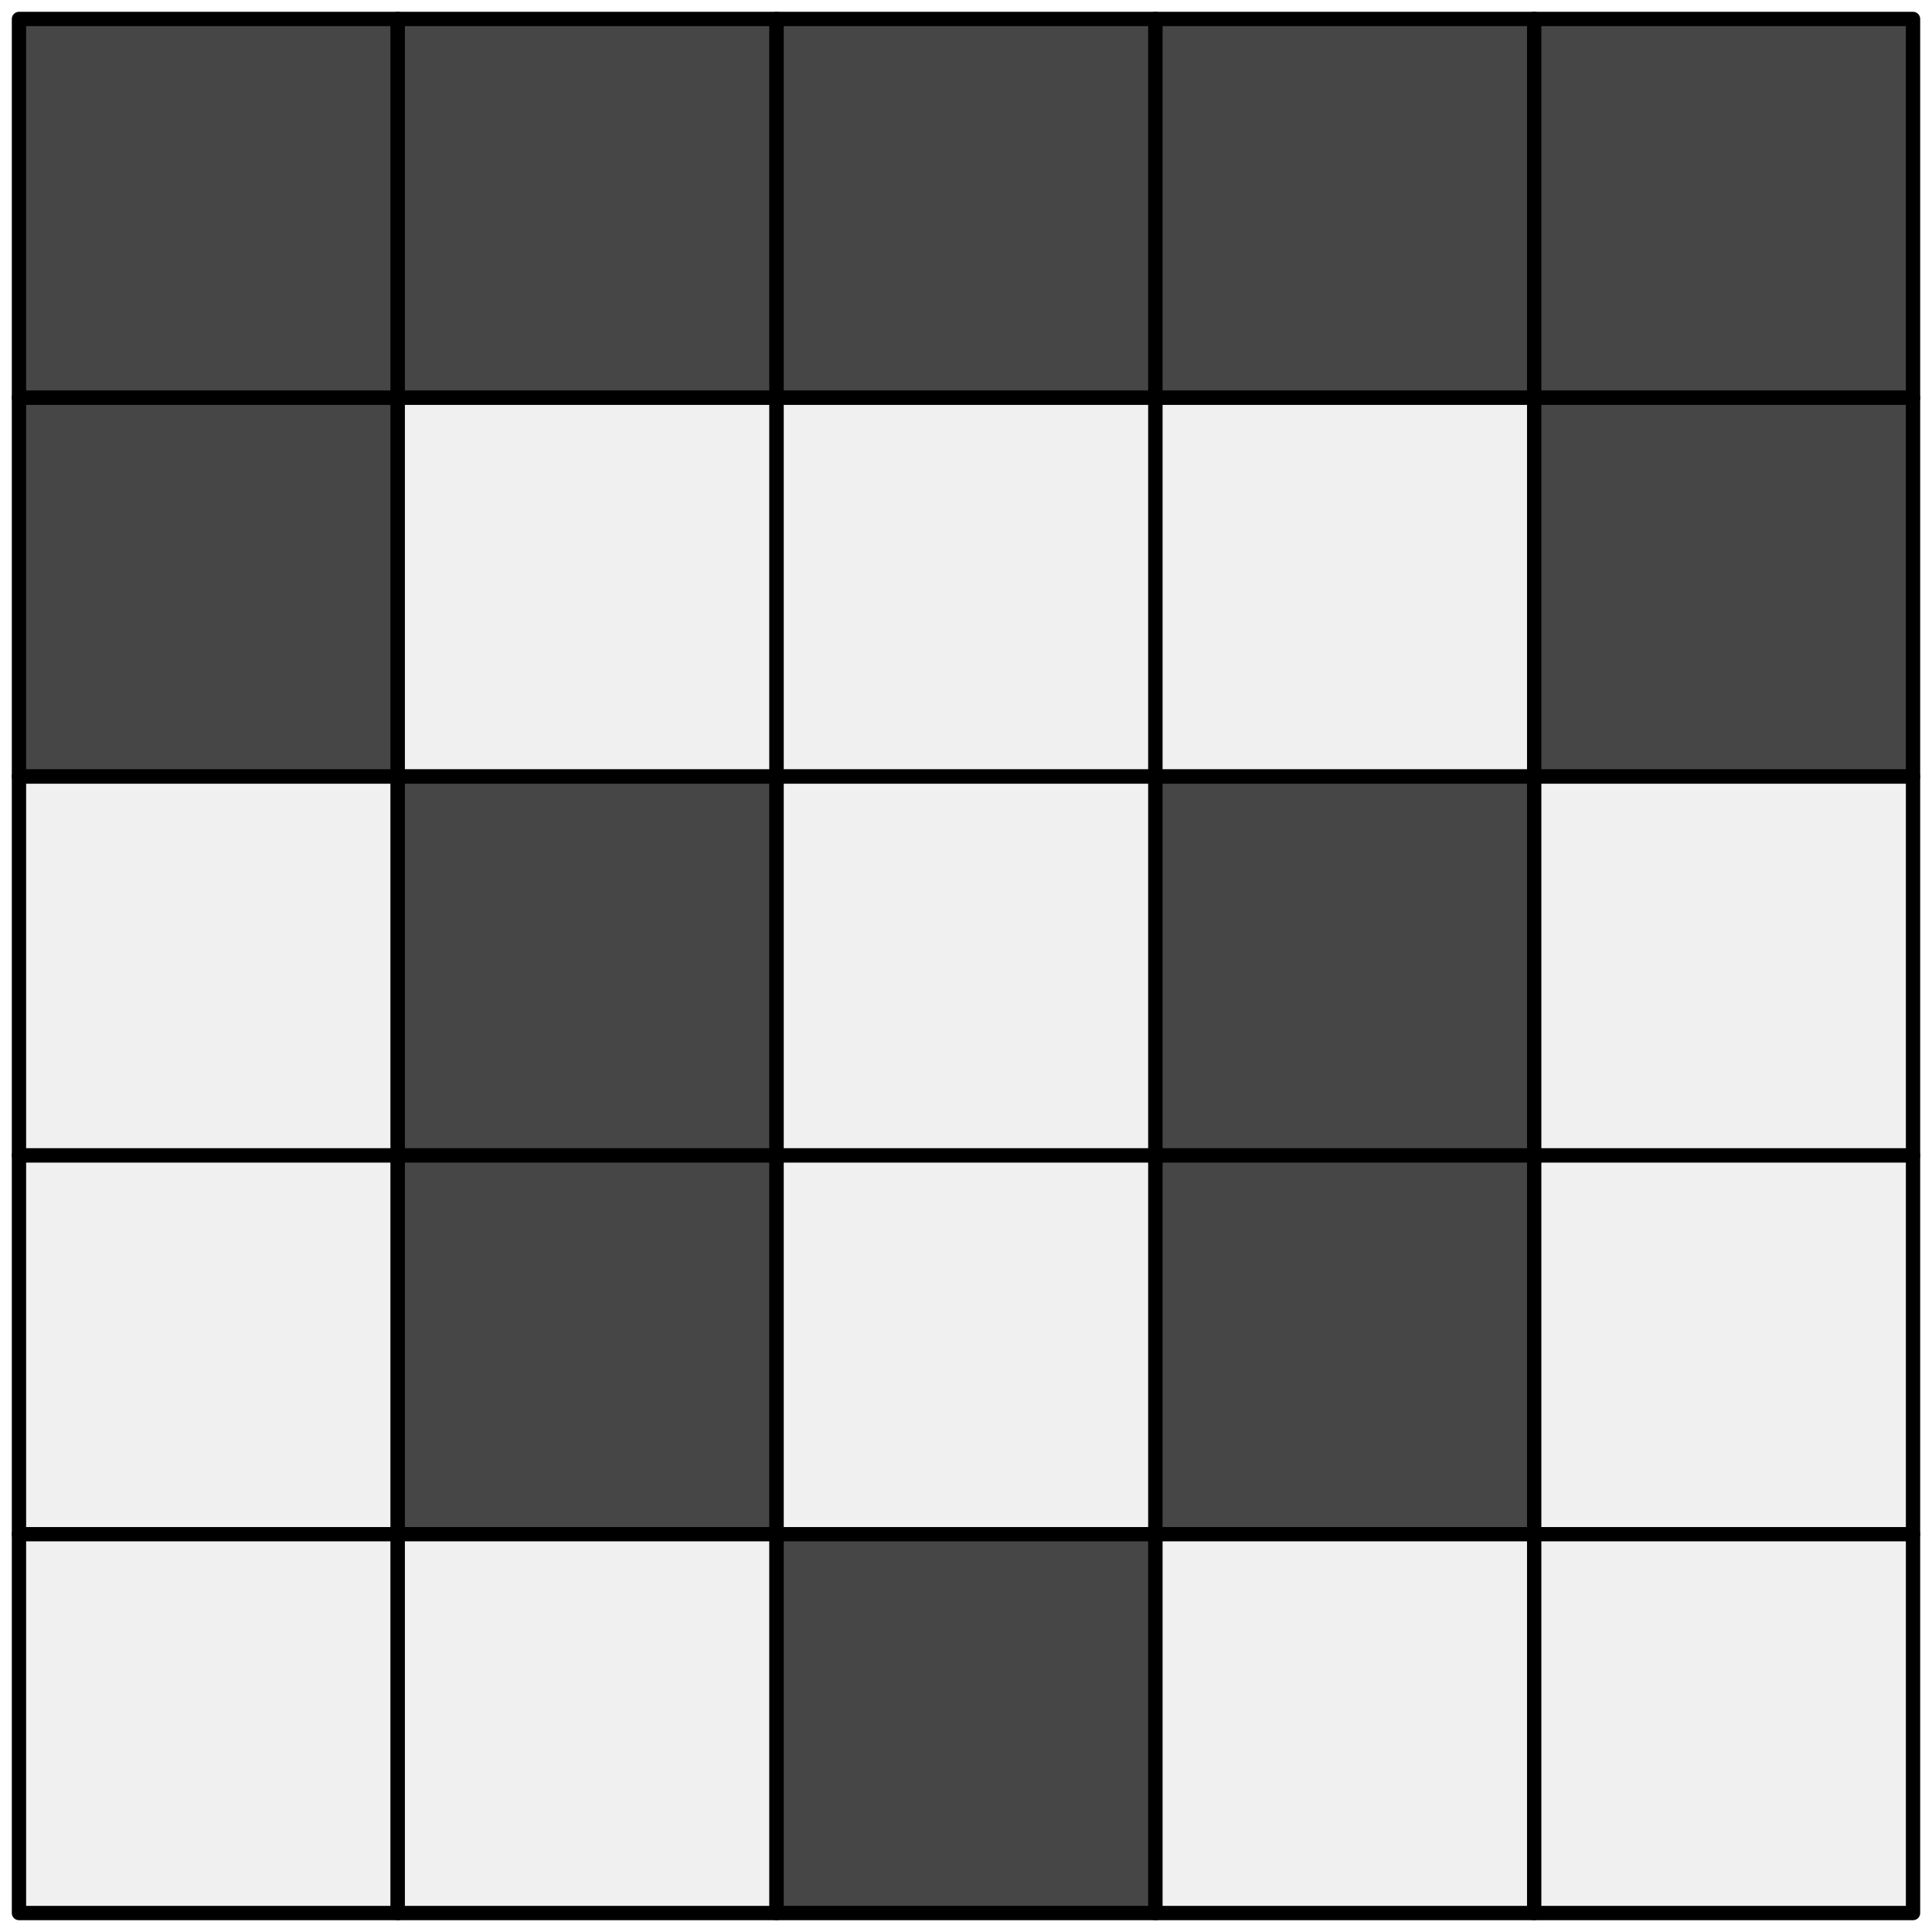
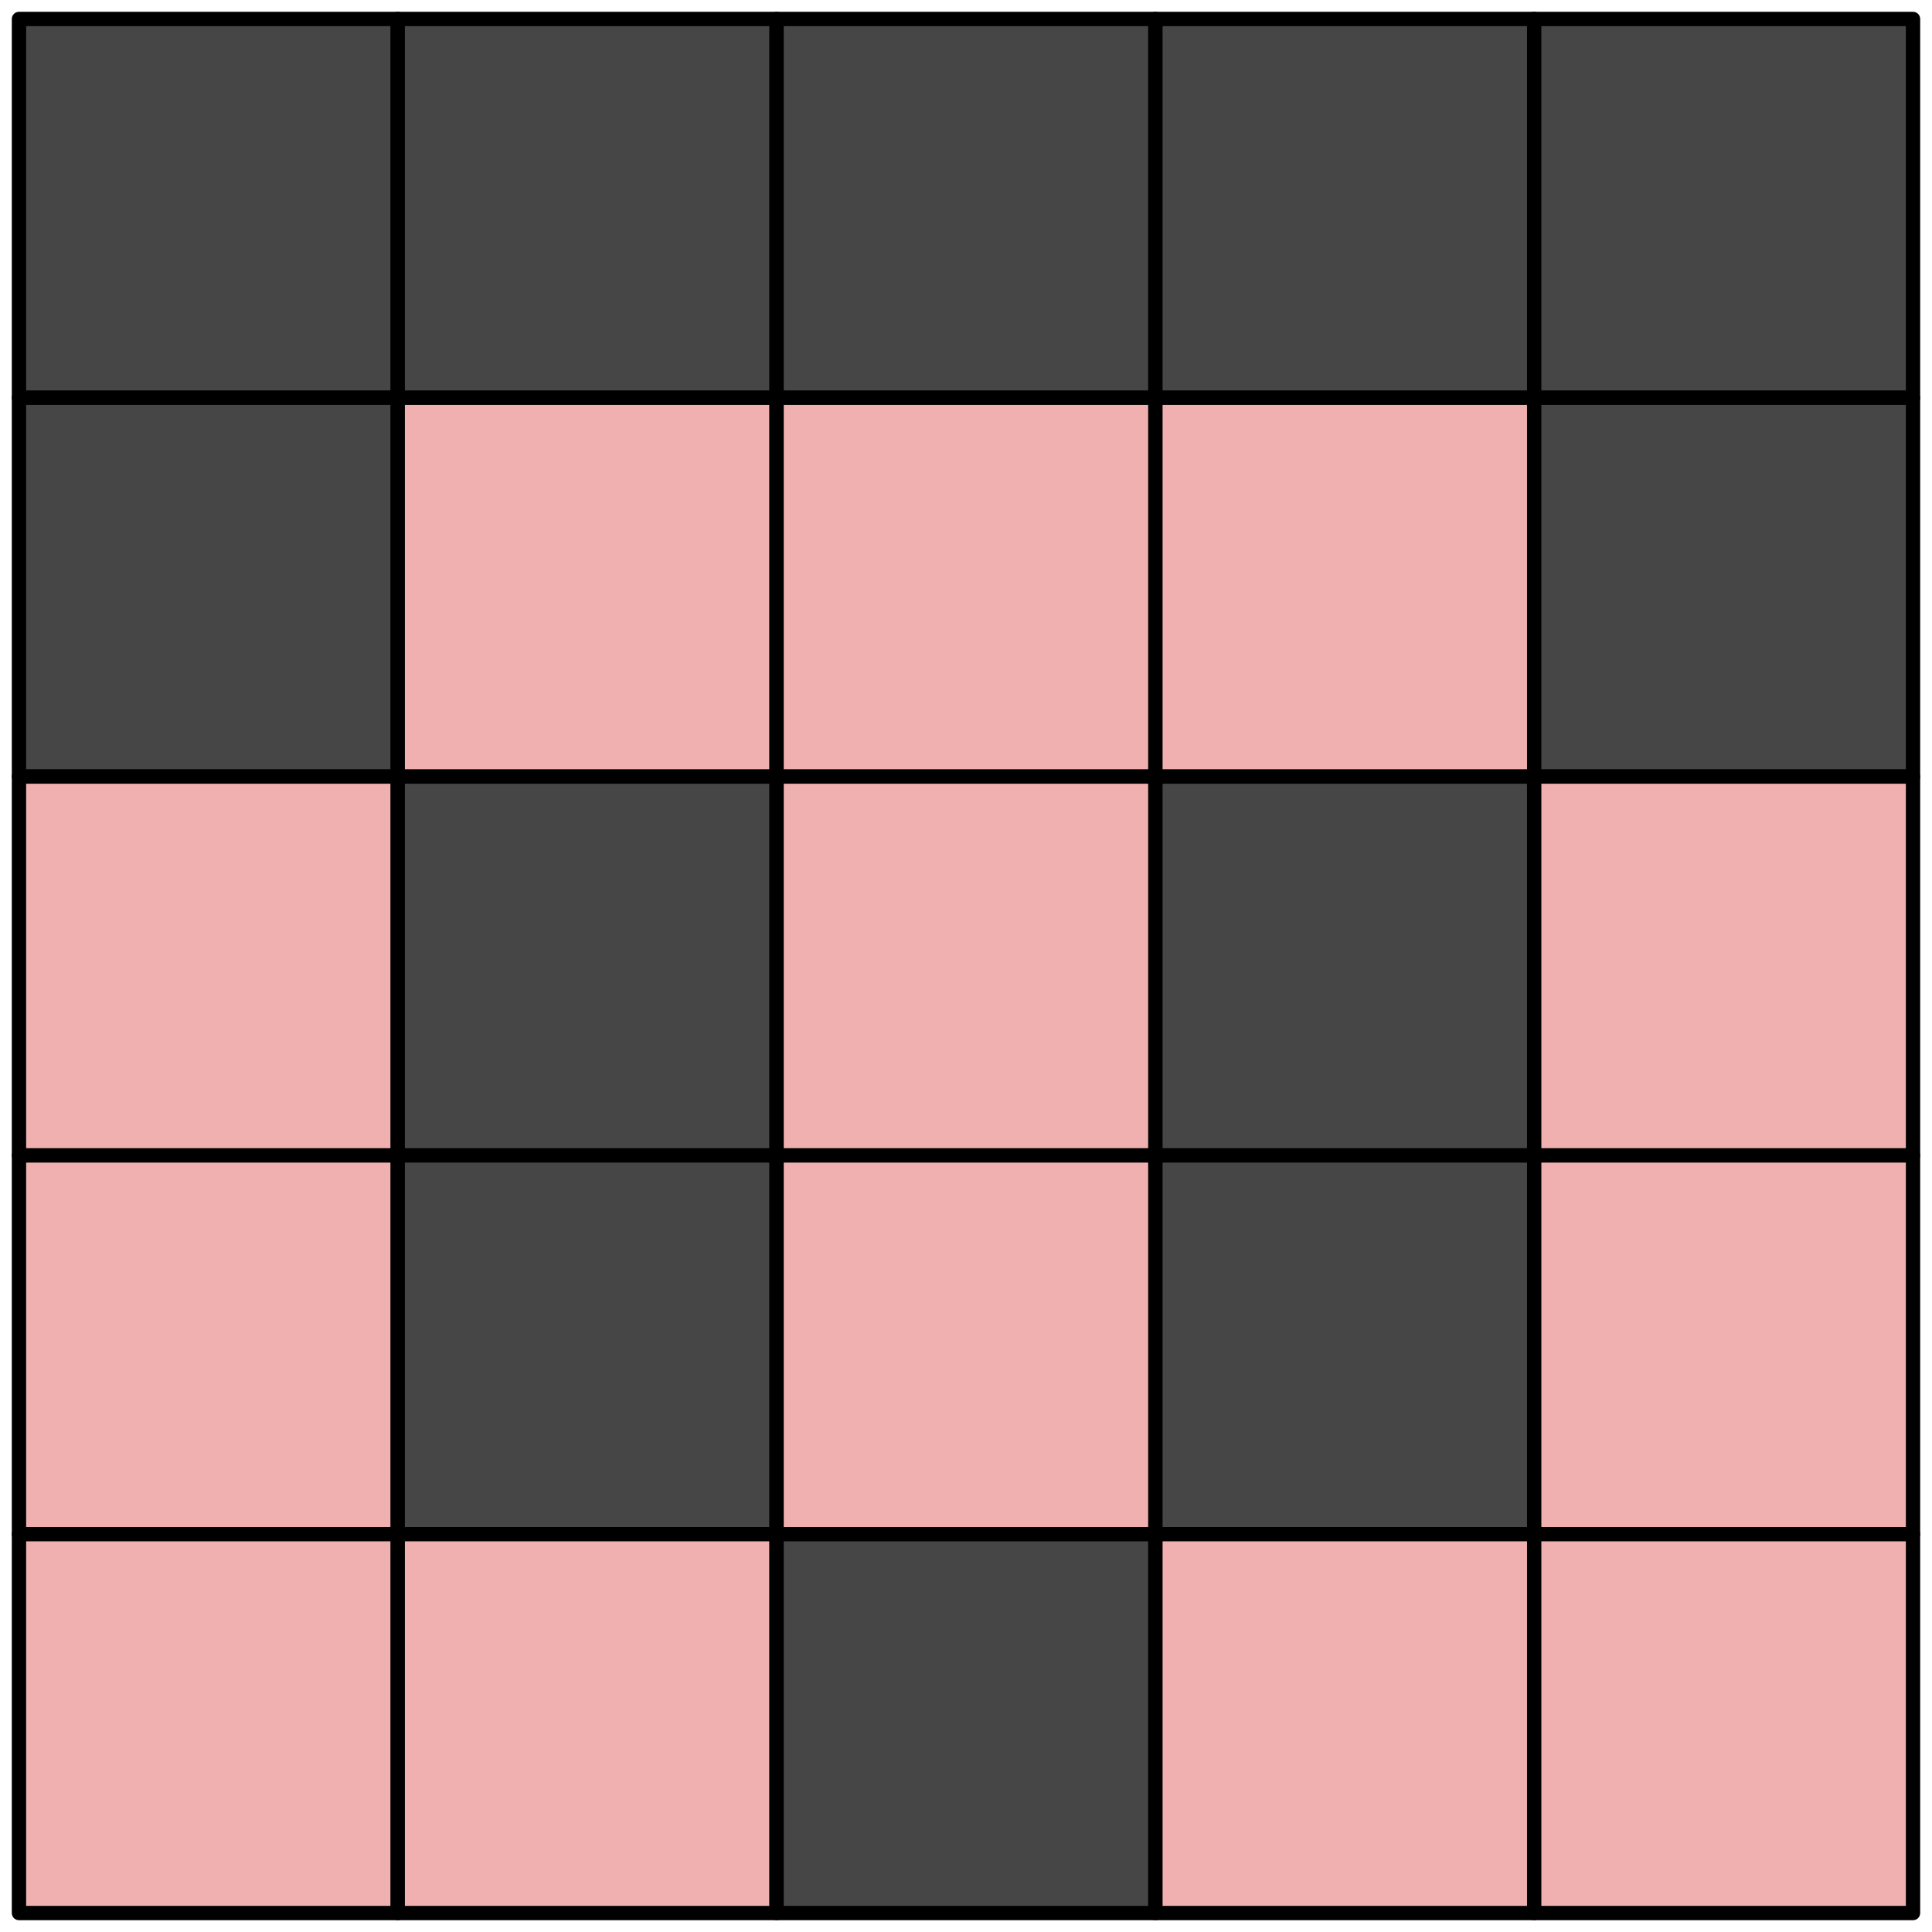
<svg xmlns="http://www.w3.org/2000/svg" width="102" height="102" viewBox="0 0 26.988 26.988">
  <g fill-rule="evenodd" stroke="#000" stroke-width=".2" stroke-linecap="round" stroke-linejoin="round">
    <path fill="#464646" d="M.265.265h5.292v5.292H.265z" />
    <path fill="#464646" d="M5.556.265h5.292v5.292H5.556z" />
    <path fill="#464646" d="M10.848.265h5.292v5.292h-5.292z" />
    <path fill="#464646" d="M16.14.265h5.292v5.292H16.14z" />
    <path fill="#464646" d="M21.431.265h5.292v5.292h-5.292z" />
    <path fill="#464646" d="M.265 5.556h5.292v5.292H.265z" />
-     <path fill="#f0f0f0" d="M5.556 5.556h5.292v5.292H5.556z" />
-     <path fill="#f0f0f0" d="M10.848 5.556h5.292v5.292h-5.292z" />
-     <path fill="#f0f0f0" d="M16.14 5.556h5.292v5.292H16.14z" />
+     <path fill="#f0b0b0" d="M5.556 5.556h5.292v5.292H5.556z" />
+     <path fill="#f0b0b0" d="M10.848 5.556h5.292v5.292h-5.292z" />
+     <path fill="#f0b0b0" d="M16.14 5.556h5.292v5.292H16.14z" />
    <path fill="#464646" d="M21.431 5.556h5.292v5.292h-5.292z" />
-     <path fill="#f0f0f0" d="M.265 10.848h5.292v5.292H.265z" />
+     <path fill="#f0b0b0" d="M.265 10.848h5.292v5.292H.265z" />
    <path fill="#464646" d="M5.556 10.848h5.292v5.292H5.556z" />
-     <path fill="#f0f0f0" d="M10.848 10.848h5.292v5.292h-5.292z" />
+     <path fill="#f0b0b0" d="M10.848 10.848h5.292v5.292h-5.292z" />
    <path fill="#464646" d="M16.14 10.848h5.292v5.292H16.14z" />
-     <path fill="#f0f0f0" d="M21.431 10.848h5.292v5.292h-5.292z" />
-     <path fill="#f0f0f0" d="M.265 16.14h5.292v5.292H.265z" />
+     <path fill="#f0b0b0" d="M21.431 10.848h5.292v5.292h-5.292z" />
+     <path fill="#f0b0b0" d="M.265 16.14h5.292v5.292H.265z" />
    <path fill="#464646" d="M5.556 16.14h5.292v5.292H5.556z" />
-     <path fill="#f0f0f0" d="M10.848 16.14h5.292v5.292h-5.292z" />
+     <path fill="#f0b0b0" d="M10.848 16.14h5.292v5.292h-5.292z" />
    <path fill="#464646" d="M16.14 16.14h5.292v5.292H16.14z" />
-     <path fill="#f0f0f0" d="M21.431 16.14h5.292v5.292h-5.292z" />
-     <path fill="#f0f0f0" d="M.265 21.431h5.292v5.292H.265z" />
-     <path fill="#f0f0f0" d="M5.556 21.431h5.292v5.292H5.556z" />
+     <path fill="#f0b0b0" d="M21.431 16.14h5.292v5.292h-5.292z" />
+     <path fill="#f0b0b0" d="M.265 21.431h5.292v5.292H.265z" />
+     <path fill="#f0b0b0" d="M5.556 21.431h5.292v5.292H5.556z" />
    <path fill="#464646" d="M10.848 21.431h5.292v5.292h-5.292z" />
-     <path fill="#f0f0f0" d="M16.14 21.431h5.292v5.292H16.14z" />
-     <path fill="#f0f0f0" d="M21.431 21.431h5.292v5.292h-5.292z" />
+     <path fill="#f0b0b0" d="M16.14 21.431h5.292v5.292H16.14z" />
+     <path fill="#f0b0b0" d="M21.431 21.431h5.292v5.292h-5.292z" />
  </g>
</svg>
